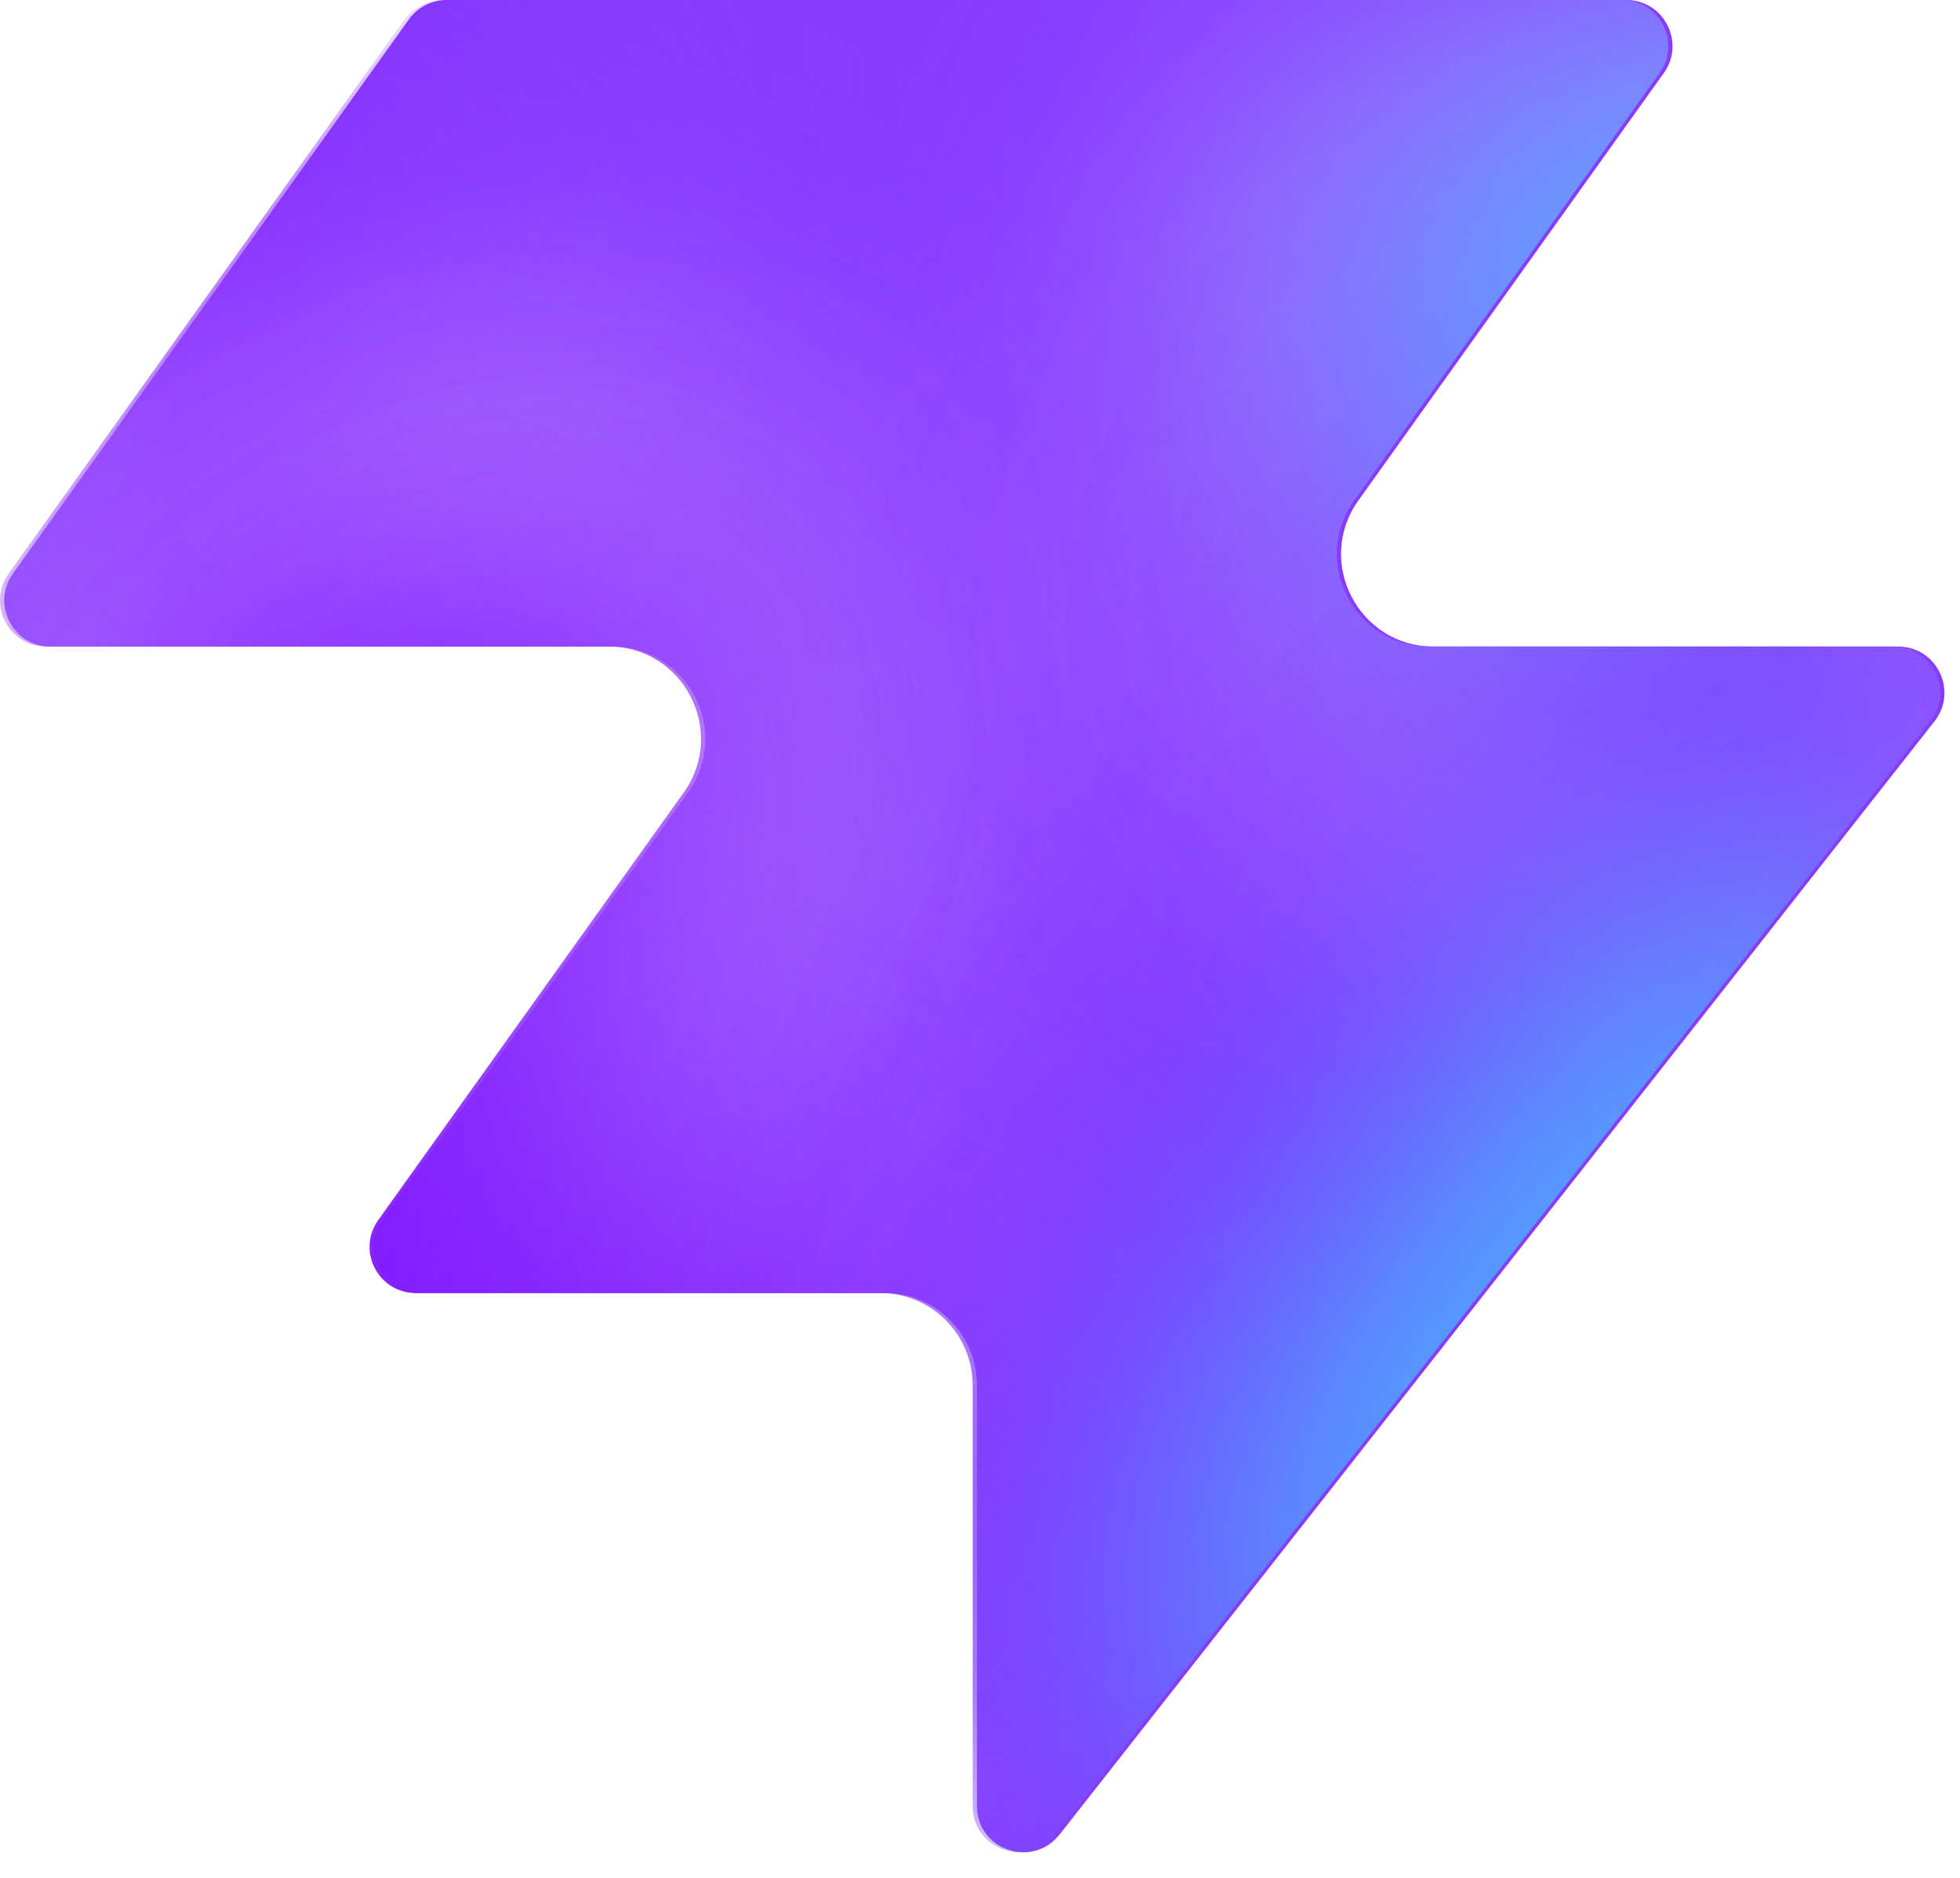
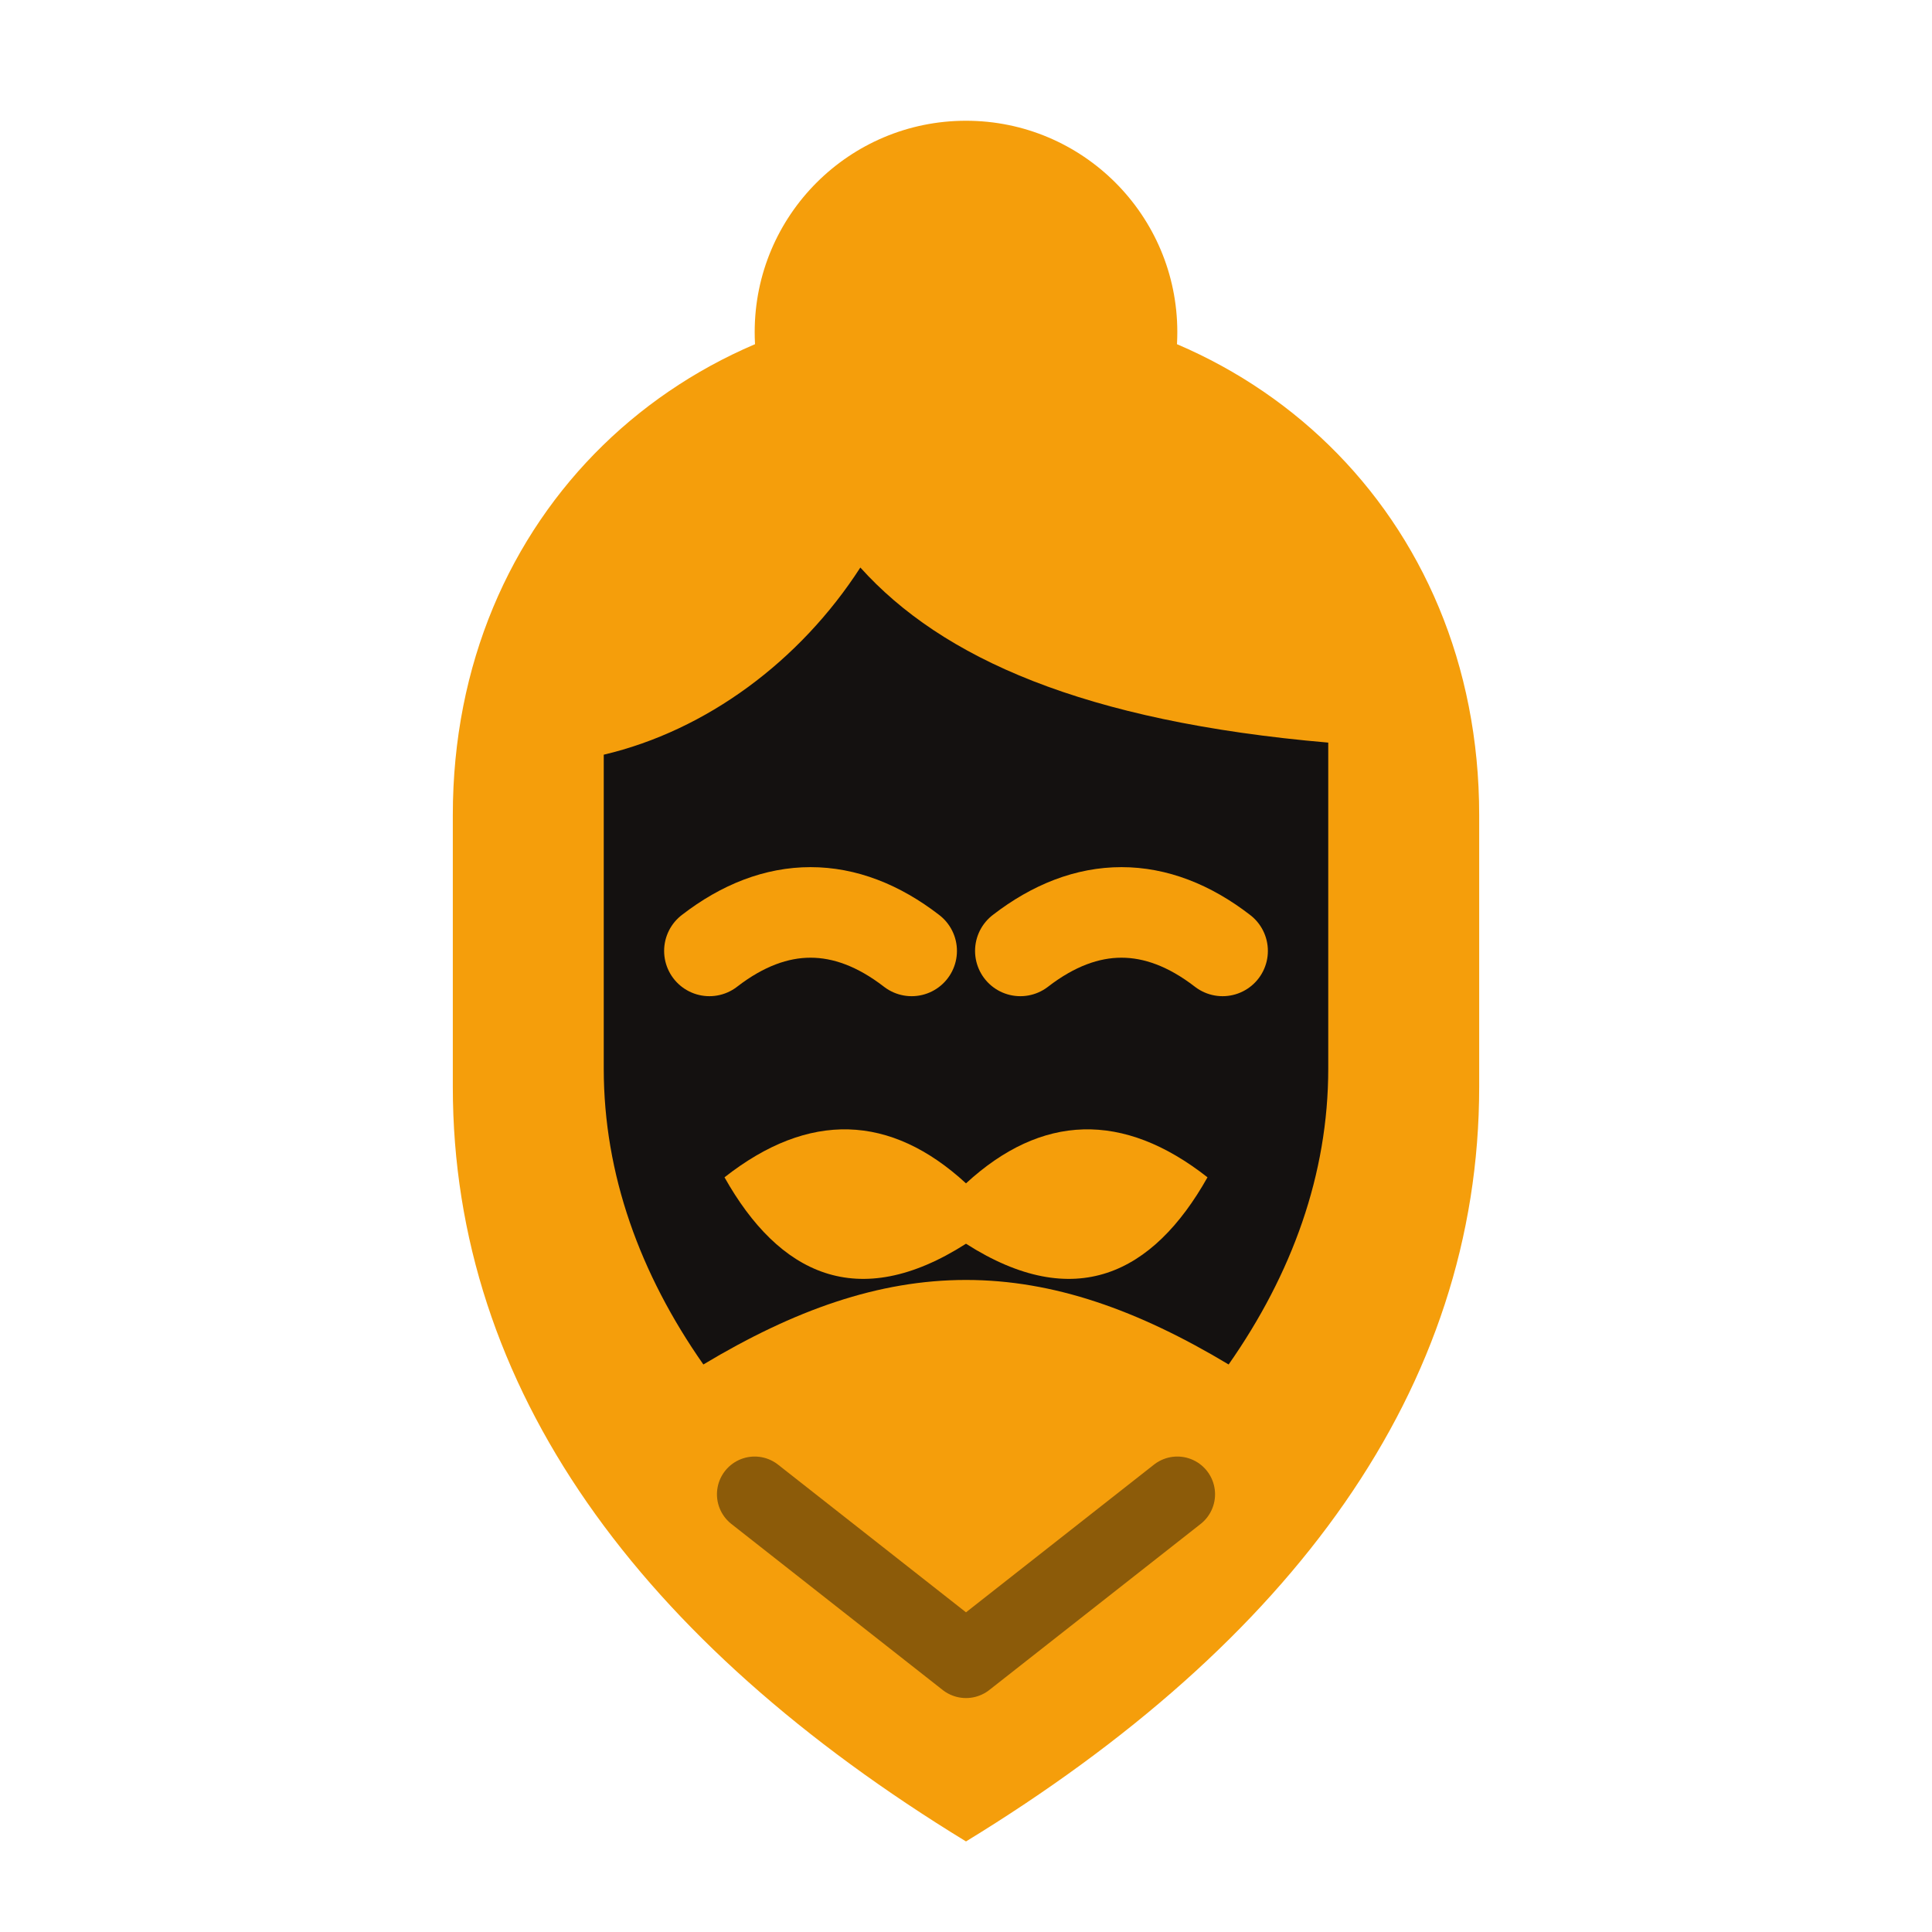
- <svg xmlns="http://www.w3.org/2000/svg" width="48" height="46" fill="none" viewBox="0 0 48 46">
-   <path fill="#863bff" d="M25.946 44.938c-.664.845-2.021.375-2.021-.698V33.937a2.26 2.26 0 0 0-2.262-2.262H10.287c-.92 0-1.456-1.04-.92-1.788l7.48-10.471c1.07-1.497 0-3.578-1.842-3.578H1.237c-.92 0-1.456-1.04-.92-1.788L10.013.474c.214-.297.556-.474.92-.474h28.894c.92 0 1.456 1.04.92 1.788l-7.48 10.471c-1.07 1.498 0 3.579 1.842 3.579h11.377c.943 0 1.473 1.088.89 1.83L25.947 44.94z" style="fill:#863bff;fill:color(display-p3 .525 .23 1);fill-opacity:1" />
-   <mask id="a" width="48" height="46" x="0" y="0" maskUnits="userSpaceOnUse" style="mask-type:alpha">
-     <path fill="#000" d="M25.842 44.938c-.664.844-2.021.375-2.021-.698V33.937a2.26 2.26 0 0 0-2.262-2.262H10.183c-.92 0-1.456-1.04-.92-1.788l7.48-10.471c1.07-1.498 0-3.579-1.842-3.579H1.133c-.92 0-1.456-1.04-.92-1.787L9.91.473c.214-.297.556-.474.92-.474h28.894c.92 0 1.456 1.04.92 1.788l-7.48 10.471c-1.07 1.498 0 3.578 1.842 3.578h11.377c.943 0 1.473 1.088.89 1.832L25.843 44.94z" style="fill:#000;fill-opacity:1" />
-   </mask>
-   <g mask="url(#a)">
-     <g filter="url(#b)">
-       <ellipse cx="5.508" cy="14.704" fill="#ede6ff" rx="5.508" ry="14.704" style="fill:#ede6ff;fill:color(display-p3 .927 .903 1);fill-opacity:1" transform="matrix(.00324 1 1 -.00324 -4.47 31.516)" />
-     </g>
-     <g filter="url(#c)">
-       <ellipse cx="10.399" cy="29.851" fill="#ede6ff" rx="10.399" ry="29.851" style="fill:#ede6ff;fill:color(display-p3 .927 .903 1);fill-opacity:1" transform="matrix(.00324 1 1 -.00324 -39.328 7.883)" />
-     </g>
-     <g filter="url(#d)">
-       <ellipse cx="5.508" cy="30.487" fill="#7e14ff" rx="5.508" ry="30.487" style="fill:#7e14ff;fill:color(display-p3 .492 .077 1);fill-opacity:1" transform="rotate(89.814 -25.913 -14.639)scale(1 -1)" />
-     </g>
-     <g filter="url(#e)">
-       <ellipse cx="5.508" cy="30.599" fill="#7e14ff" rx="5.508" ry="30.599" style="fill:#7e14ff;fill:color(display-p3 .492 .077 1);fill-opacity:1" transform="rotate(89.814 -32.644 -3.334)scale(1 -1)" />
-     </g>
-     <g filter="url(#f)">
-       <ellipse cx="5.508" cy="30.599" fill="#7e14ff" rx="5.508" ry="30.599" style="fill:#7e14ff;fill:color(display-p3 .492 .077 1);fill-opacity:1" transform="matrix(.00324 1 1 -.00324 -34.34 30.47)" />
-     </g>
-     <g filter="url(#g)">
-       <ellipse cx="14.072" cy="22.078" fill="#ede6ff" rx="14.072" ry="22.078" style="fill:#ede6ff;fill:color(display-p3 .927 .903 1);fill-opacity:1" transform="rotate(93.35 24.506 48.493)scale(-1 1)" />
-     </g>
-     <g filter="url(#h)">
-       <ellipse cx="3.47" cy="21.501" fill="#7e14ff" rx="3.47" ry="21.501" style="fill:#7e14ff;fill:color(display-p3 .492 .077 1);fill-opacity:1" transform="rotate(89.009 28.708 47.59)scale(-1 1)" />
-     </g>
-     <g filter="url(#i)">
-       <ellipse cx="3.47" cy="21.501" fill="#7e14ff" rx="3.47" ry="21.501" style="fill:#7e14ff;fill:color(display-p3 .492 .077 1);fill-opacity:1" transform="rotate(89.009 28.708 47.59)scale(-1 1)" />
-     </g>
-     <g filter="url(#j)">
-       <ellipse cx=".387" cy="8.972" fill="#7e14ff" rx="4.407" ry="29.108" style="fill:#7e14ff;fill:color(display-p3 .492 .077 1);fill-opacity:1" transform="rotate(39.51 .387 8.972)" />
-     </g>
-     <g filter="url(#k)">
-       <ellipse cx="47.523" cy="-6.092" fill="#7e14ff" rx="4.407" ry="29.108" style="fill:#7e14ff;fill:color(display-p3 .492 .077 1);fill-opacity:1" transform="rotate(37.892 47.523 -6.092)" />
-     </g>
-     <g filter="url(#l)">
-       <ellipse cx="41.412" cy="6.333" fill="#47bfff" rx="5.971" ry="9.665" style="fill:#47bfff;fill:color(display-p3 .28 .748 1);fill-opacity:1" transform="rotate(37.892 41.412 6.333)" />
-     </g>
-     <g filter="url(#m)">
-       <ellipse cx="-1.879" cy="38.332" fill="#7e14ff" rx="4.407" ry="29.108" style="fill:#7e14ff;fill:color(display-p3 .492 .077 1);fill-opacity:1" transform="rotate(37.892 -1.88 38.332)" />
-     </g>
-     <g filter="url(#n)">
-       <ellipse cx="-1.879" cy="38.332" fill="#7e14ff" rx="4.407" ry="29.108" style="fill:#7e14ff;fill:color(display-p3 .492 .077 1);fill-opacity:1" transform="rotate(37.892 -1.88 38.332)" />
-     </g>
-     <g filter="url(#o)">
-       <ellipse cx="35.651" cy="29.907" fill="#7e14ff" rx="4.407" ry="29.108" style="fill:#7e14ff;fill:color(display-p3 .492 .077 1);fill-opacity:1" transform="rotate(37.892 35.651 29.907)" />
-     </g>
-     <g filter="url(#p)">
-       <ellipse cx="38.418" cy="32.4" fill="#47bfff" rx="5.971" ry="15.297" style="fill:#47bfff;fill:color(display-p3 .28 .748 1);fill-opacity:1" transform="rotate(37.892 38.418 32.4)" />
-     </g>
-   </g>
-   <defs>
-     <filter id="b" width="60.045" height="41.654" x="-19.77" y="16.149" color-interpolation-filters="sRGB" filterUnits="userSpaceOnUse">
-       <feFlood flood-opacity="0" result="BackgroundImageFix" />
-       <feBlend in="SourceGraphic" in2="BackgroundImageFix" result="shape" />
-       <feGaussianBlur result="effect1_foregroundBlur_2002_17158" stdDeviation="7.659" />
-     </filter>
-     <filter id="c" width="90.34" height="51.437" x="-54.613" y="-7.533" color-interpolation-filters="sRGB" filterUnits="userSpaceOnUse">
-       <feFlood flood-opacity="0" result="BackgroundImageFix" />
-       <feBlend in="SourceGraphic" in2="BackgroundImageFix" result="shape" />
-       <feGaussianBlur result="effect1_foregroundBlur_2002_17158" stdDeviation="7.659" />
-     </filter>
-     <filter id="d" width="79.355" height="29.4" x="-49.64" y="2.03" color-interpolation-filters="sRGB" filterUnits="userSpaceOnUse">
-       <feFlood flood-opacity="0" result="BackgroundImageFix" />
-       <feBlend in="SourceGraphic" in2="BackgroundImageFix" result="shape" />
-       <feGaussianBlur result="effect1_foregroundBlur_2002_17158" stdDeviation="4.596" />
-     </filter>
-     <filter id="e" width="79.579" height="29.4" x="-45.045" y="20.029" color-interpolation-filters="sRGB" filterUnits="userSpaceOnUse">
-       <feFlood flood-opacity="0" result="BackgroundImageFix" />
-       <feBlend in="SourceGraphic" in2="BackgroundImageFix" result="shape" />
-       <feGaussianBlur result="effect1_foregroundBlur_2002_17158" stdDeviation="4.596" />
-     </filter>
-     <filter id="f" width="79.579" height="29.4" x="-43.513" y="21.178" color-interpolation-filters="sRGB" filterUnits="userSpaceOnUse">
-       <feFlood flood-opacity="0" result="BackgroundImageFix" />
-       <feBlend in="SourceGraphic" in2="BackgroundImageFix" result="shape" />
-       <feGaussianBlur result="effect1_foregroundBlur_2002_17158" stdDeviation="4.596" />
-     </filter>
-     <filter id="g" width="74.749" height="58.852" x="15.756" y="-17.901" color-interpolation-filters="sRGB" filterUnits="userSpaceOnUse">
-       <feFlood flood-opacity="0" result="BackgroundImageFix" />
-       <feBlend in="SourceGraphic" in2="BackgroundImageFix" result="shape" />
-       <feGaussianBlur result="effect1_foregroundBlur_2002_17158" stdDeviation="7.659" />
-     </filter>
-     <filter id="h" width="61.377" height="25.362" x="23.548" y="2.284" color-interpolation-filters="sRGB" filterUnits="userSpaceOnUse">
-       <feFlood flood-opacity="0" result="BackgroundImageFix" />
-       <feBlend in="SourceGraphic" in2="BackgroundImageFix" result="shape" />
-       <feGaussianBlur result="effect1_foregroundBlur_2002_17158" stdDeviation="4.596" />
-     </filter>
-     <filter id="i" width="61.377" height="25.362" x="23.548" y="2.284" color-interpolation-filters="sRGB" filterUnits="userSpaceOnUse">
-       <feFlood flood-opacity="0" result="BackgroundImageFix" />
-       <feBlend in="SourceGraphic" in2="BackgroundImageFix" result="shape" />
-       <feGaussianBlur result="effect1_foregroundBlur_2002_17158" stdDeviation="4.596" />
-     </filter>
-     <filter id="j" width="56.045" height="63.649" x="-27.636" y="-22.853" color-interpolation-filters="sRGB" filterUnits="userSpaceOnUse">
-       <feFlood flood-opacity="0" result="BackgroundImageFix" />
-       <feBlend in="SourceGraphic" in2="BackgroundImageFix" result="shape" />
-       <feGaussianBlur result="effect1_foregroundBlur_2002_17158" stdDeviation="4.596" />
-     </filter>
-     <filter id="k" width="54.814" height="64.646" x="20.116" y="-38.415" color-interpolation-filters="sRGB" filterUnits="userSpaceOnUse">
-       <feFlood flood-opacity="0" result="BackgroundImageFix" />
-       <feBlend in="SourceGraphic" in2="BackgroundImageFix" result="shape" />
-       <feGaussianBlur result="effect1_foregroundBlur_2002_17158" stdDeviation="4.596" />
-     </filter>
-     <filter id="l" width="33.541" height="35.313" x="24.641" y="-11.323" color-interpolation-filters="sRGB" filterUnits="userSpaceOnUse">
-       <feFlood flood-opacity="0" result="BackgroundImageFix" />
-       <feBlend in="SourceGraphic" in2="BackgroundImageFix" result="shape" />
-       <feGaussianBlur result="effect1_foregroundBlur_2002_17158" stdDeviation="4.596" />
-     </filter>
-     <filter id="m" width="54.814" height="64.646" x="-29.286" y="6.009" color-interpolation-filters="sRGB" filterUnits="userSpaceOnUse">
-       <feFlood flood-opacity="0" result="BackgroundImageFix" />
-       <feBlend in="SourceGraphic" in2="BackgroundImageFix" result="shape" />
-       <feGaussianBlur result="effect1_foregroundBlur_2002_17158" stdDeviation="4.596" />
-     </filter>
-     <filter id="n" width="54.814" height="64.646" x="-29.286" y="6.009" color-interpolation-filters="sRGB" filterUnits="userSpaceOnUse">
-       <feFlood flood-opacity="0" result="BackgroundImageFix" />
-       <feBlend in="SourceGraphic" in2="BackgroundImageFix" result="shape" />
-       <feGaussianBlur result="effect1_foregroundBlur_2002_17158" stdDeviation="4.596" />
-     </filter>
-     <filter id="o" width="54.814" height="64.646" x="8.244" y="-2.416" color-interpolation-filters="sRGB" filterUnits="userSpaceOnUse">
-       <feFlood flood-opacity="0" result="BackgroundImageFix" />
-       <feBlend in="SourceGraphic" in2="BackgroundImageFix" result="shape" />
-       <feGaussianBlur result="effect1_foregroundBlur_2002_17158" stdDeviation="4.596" />
-     </filter>
-     <filter id="p" width="39.409" height="43.623" x="18.713" y="10.588" color-interpolation-filters="sRGB" filterUnits="userSpaceOnUse">
-       <feFlood flood-opacity="0" result="BackgroundImageFix" />
-       <feBlend in="SourceGraphic" in2="BackgroundImageFix" result="shape" />
-       <feGaussianBlur result="effect1_foregroundBlur_2002_17158" stdDeviation="4.596" />
-     </filter>
-   </defs>
+ <svg xmlns="http://www.w3.org/2000/svg" viewBox="0 0 64 64" role="img" aria-labelledby="title">
+   <circle cx="32" cy="11" r="7" fill="#f59e0b" />
+   <path fill="#f59e0b" d="M15 27c0-10 7.6-17 17-17s17 7 17 17v9c0 10-6.2 18.4-17 25-10.8-6.6-17-15-17-25v-9Z" />
+   <path fill="#141110" d="M20 25c3.4-.8 6.5-3.1 8.5-6.2 2.7 3 7.4 5.1 15.5 5.8v10.8c0 3.5-1.2 6.8-3.3 9.8-3-1.8-5.8-2.8-8.7-2.8s-5.7 1-8.7 2.8c-2.1-3-3.3-6.3-3.3-9.8V25Z" />
+   <path d="M23.5 31.5c2.2-1.7 4.5-1.7 6.7 0M33.8 31.5c2.2-1.7 4.5-1.7 6.7 0" fill="none" stroke="#f59e0b" stroke-width="3" stroke-linecap="round" />
+   <path fill="#f59e0b" d="M24 39c2.8-2.2 5.5-2.1 8 .2 2.5-2.3 5.2-2.4 8-.2-1.8 3.2-4.4 4.5-8 2.2-3.6 2.3-6.2 1-8-2.2Z" />
+   <path d="M25 49.5 32 55l7-5.5" fill="none" stroke="#0a0806" stroke-width="2.5" stroke-linecap="round" stroke-linejoin="round" opacity=".45" />
</svg>
